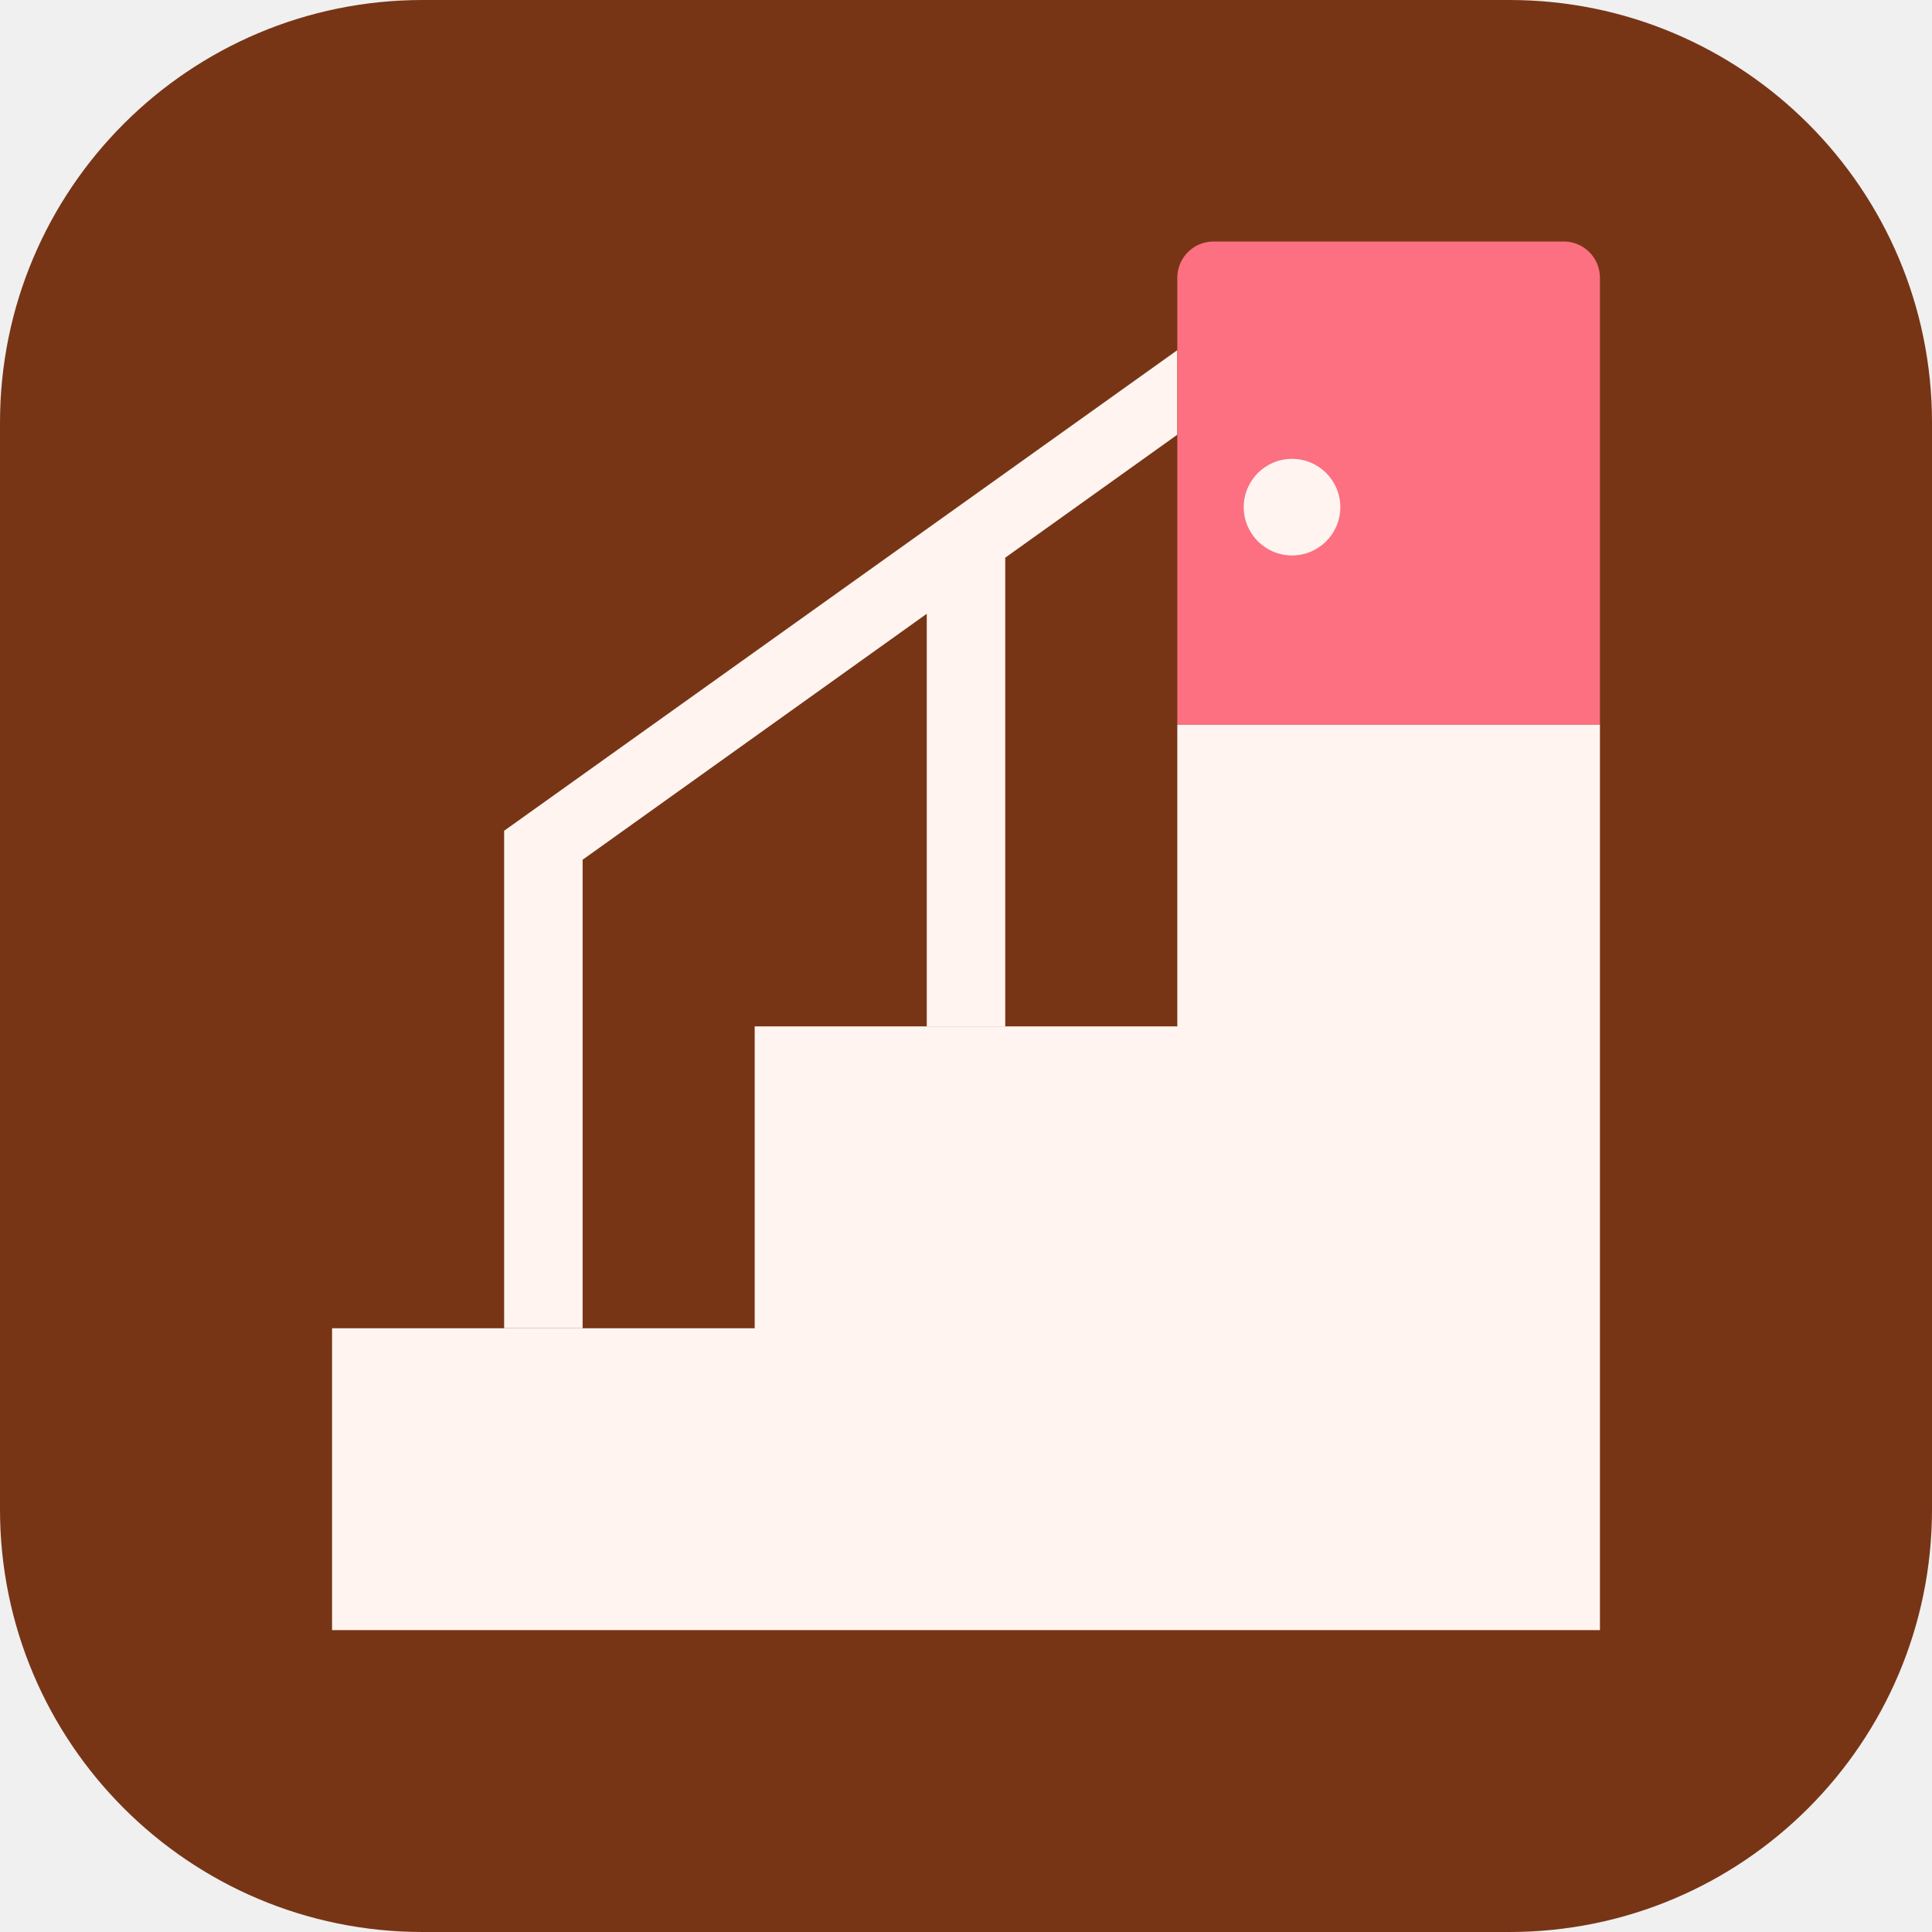
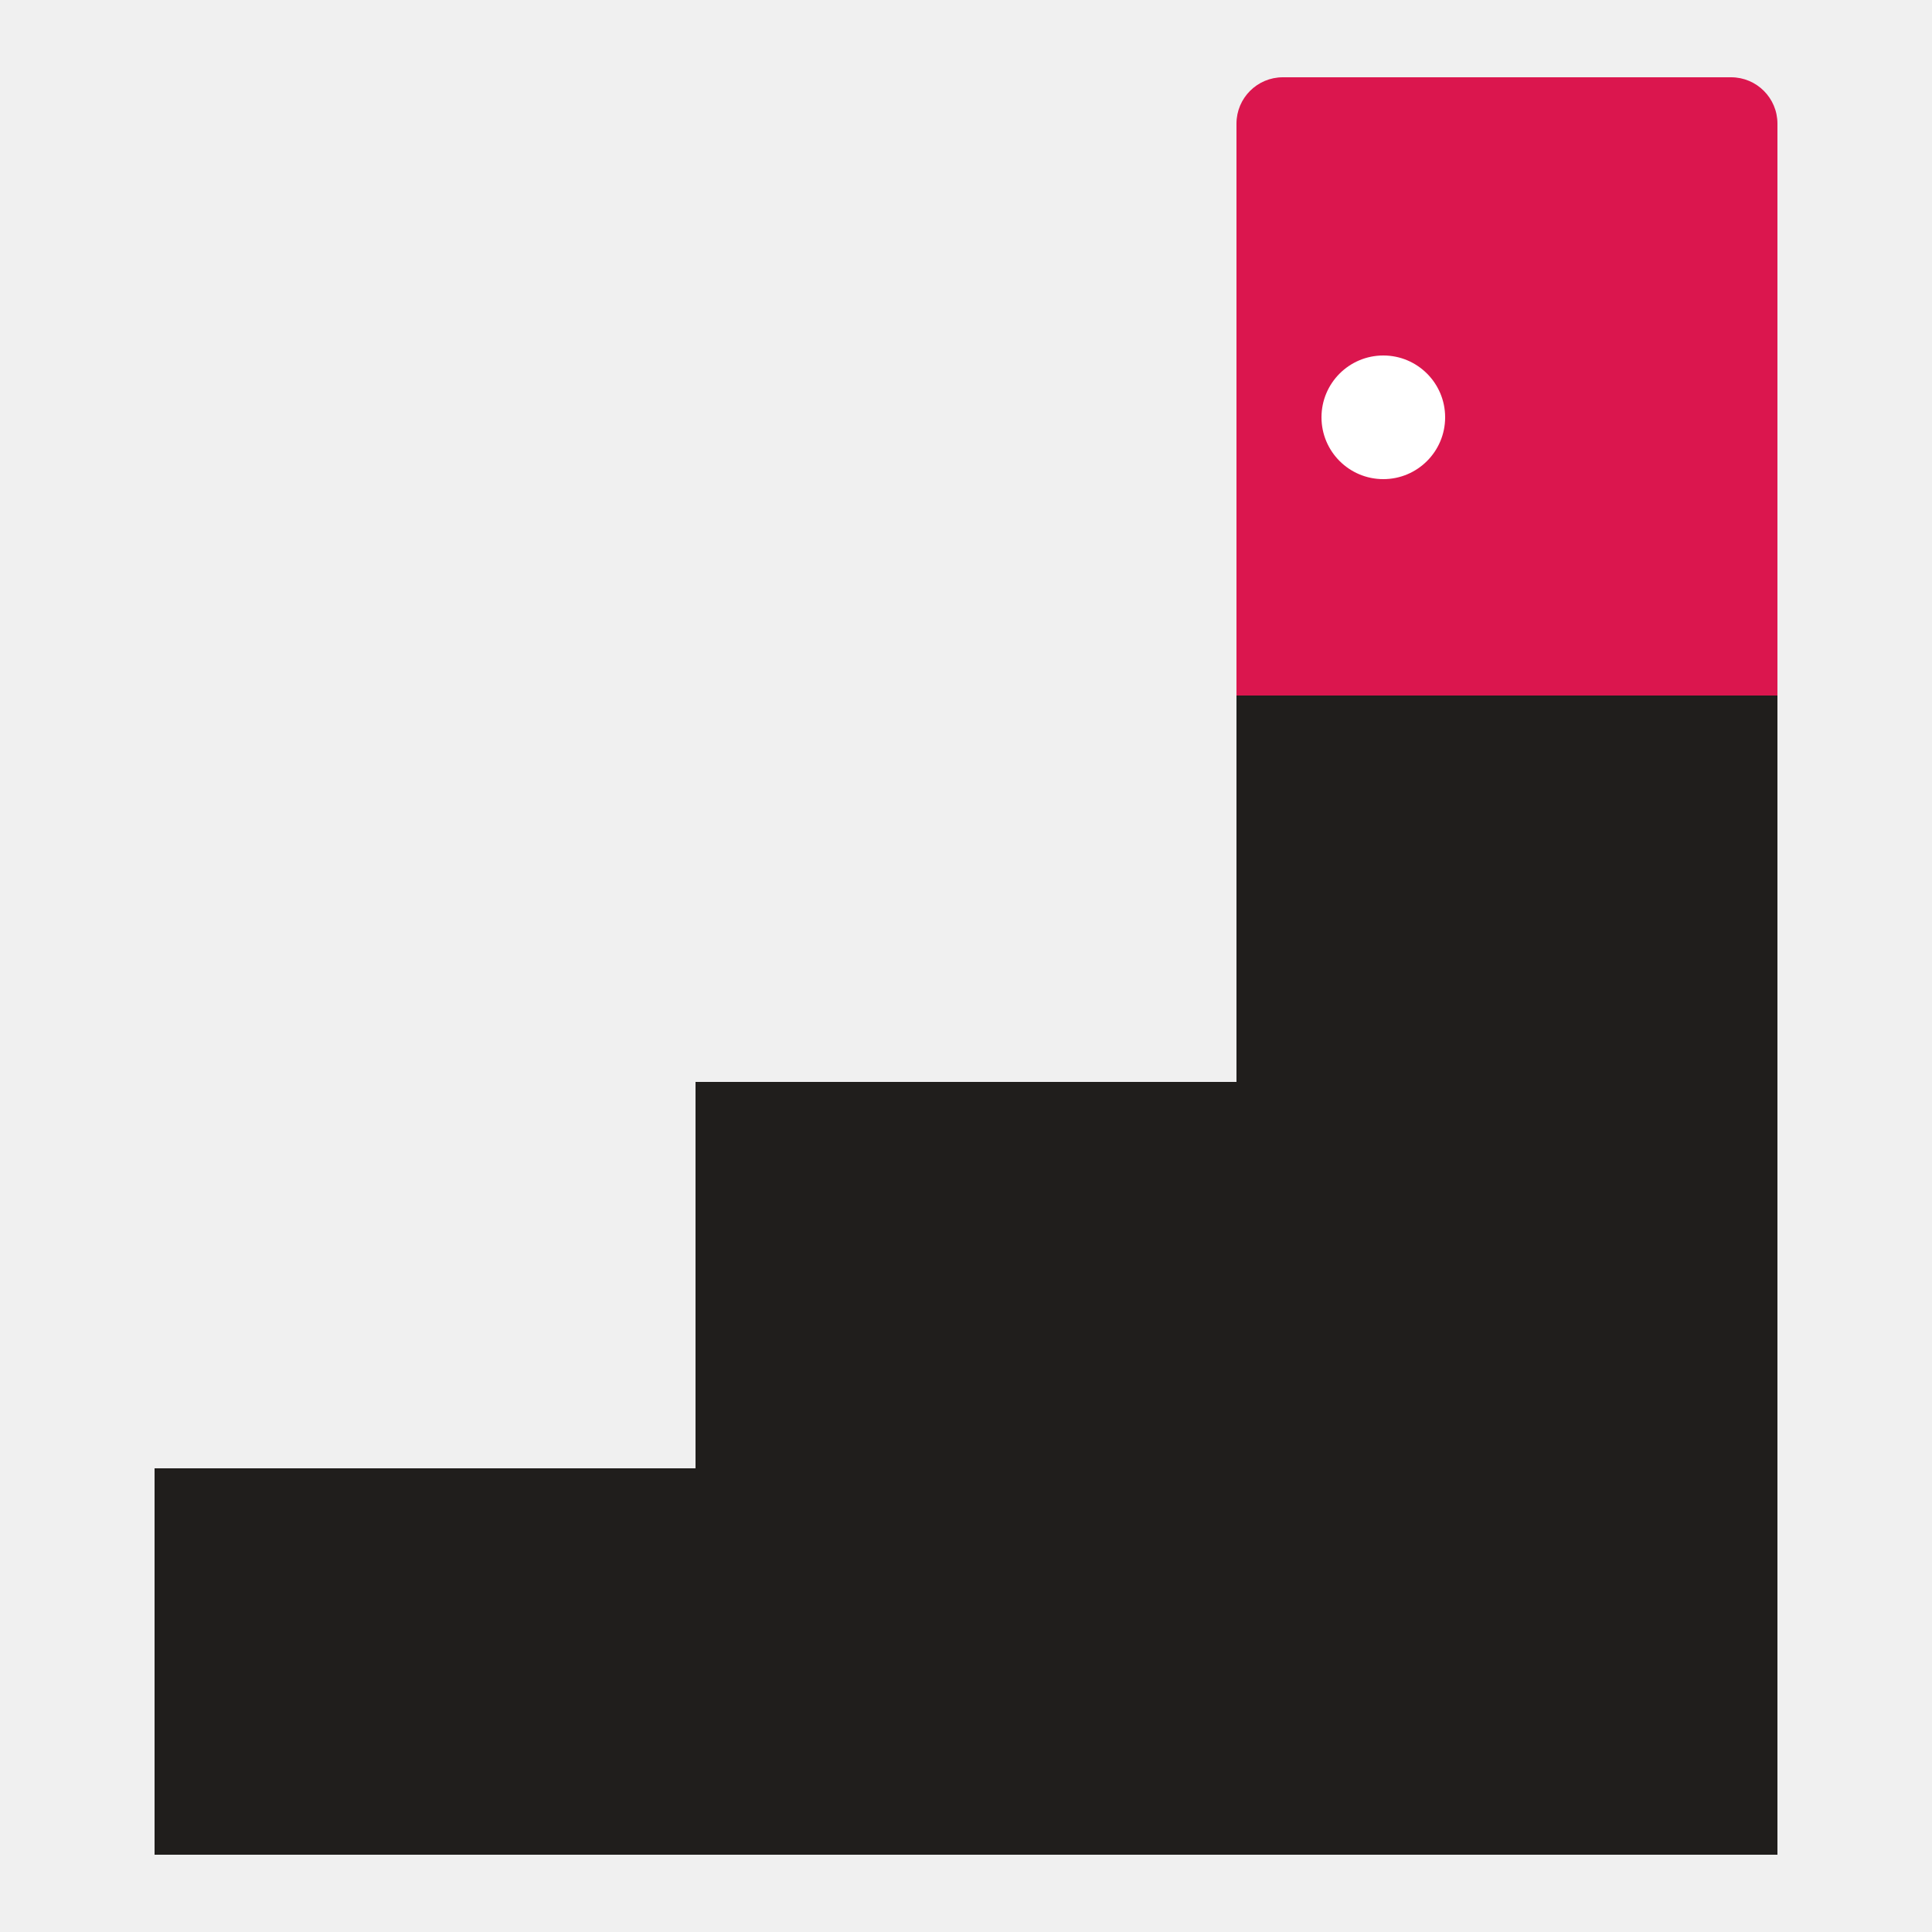
- <svg xmlns="http://www.w3.org/2000/svg" viewBox="0 0 32 32">
+ <svg xmlns="http://www.w3.org/2000/svg" viewBox="3.5 3 25 25">
  <style>
-     .tile{fill:#773516}.steps{fill:#fff4f0}.door{fill:#fc7081}.knob{fill:#fff4f0}
-     @media (prefers-color-scheme:dark){.tile{fill:#262626}.steps{fill:#f6f6f6}.door{fill:#f73b62}.knob{fill:#f6f6f6}}
+     .steps{fill:#201e1c}.door{fill:#db164e}
+     @media (prefers-color-scheme:dark){.steps{fill:#f6f6f6}.door{fill:#f73b62}}
  </style>
-   <rect class="tile" width="32" height="32" rx="7" />
  <path class="steps" d="M5.5 27v-5h7v-5h7v-5h7v15z" />
-   <path class="steps" d="M8.35 22v-8.24L19.5 5.8v1.4l-9.85 7.04V22zM15.35 17V9.9l1.3-.9v8z" />
  <path class="door" d="M19.5 12V4.6a.6.6 0 0 1 .6-.6h5.8a.6.6 0 0 1 .6.6V12z" />
-   <circle class="knob" cx="21.4" cy="8.4" r=".8" />
+   <circle cx="21.4" cy="8.4" r=".8" fill="#fff" />
</svg>
